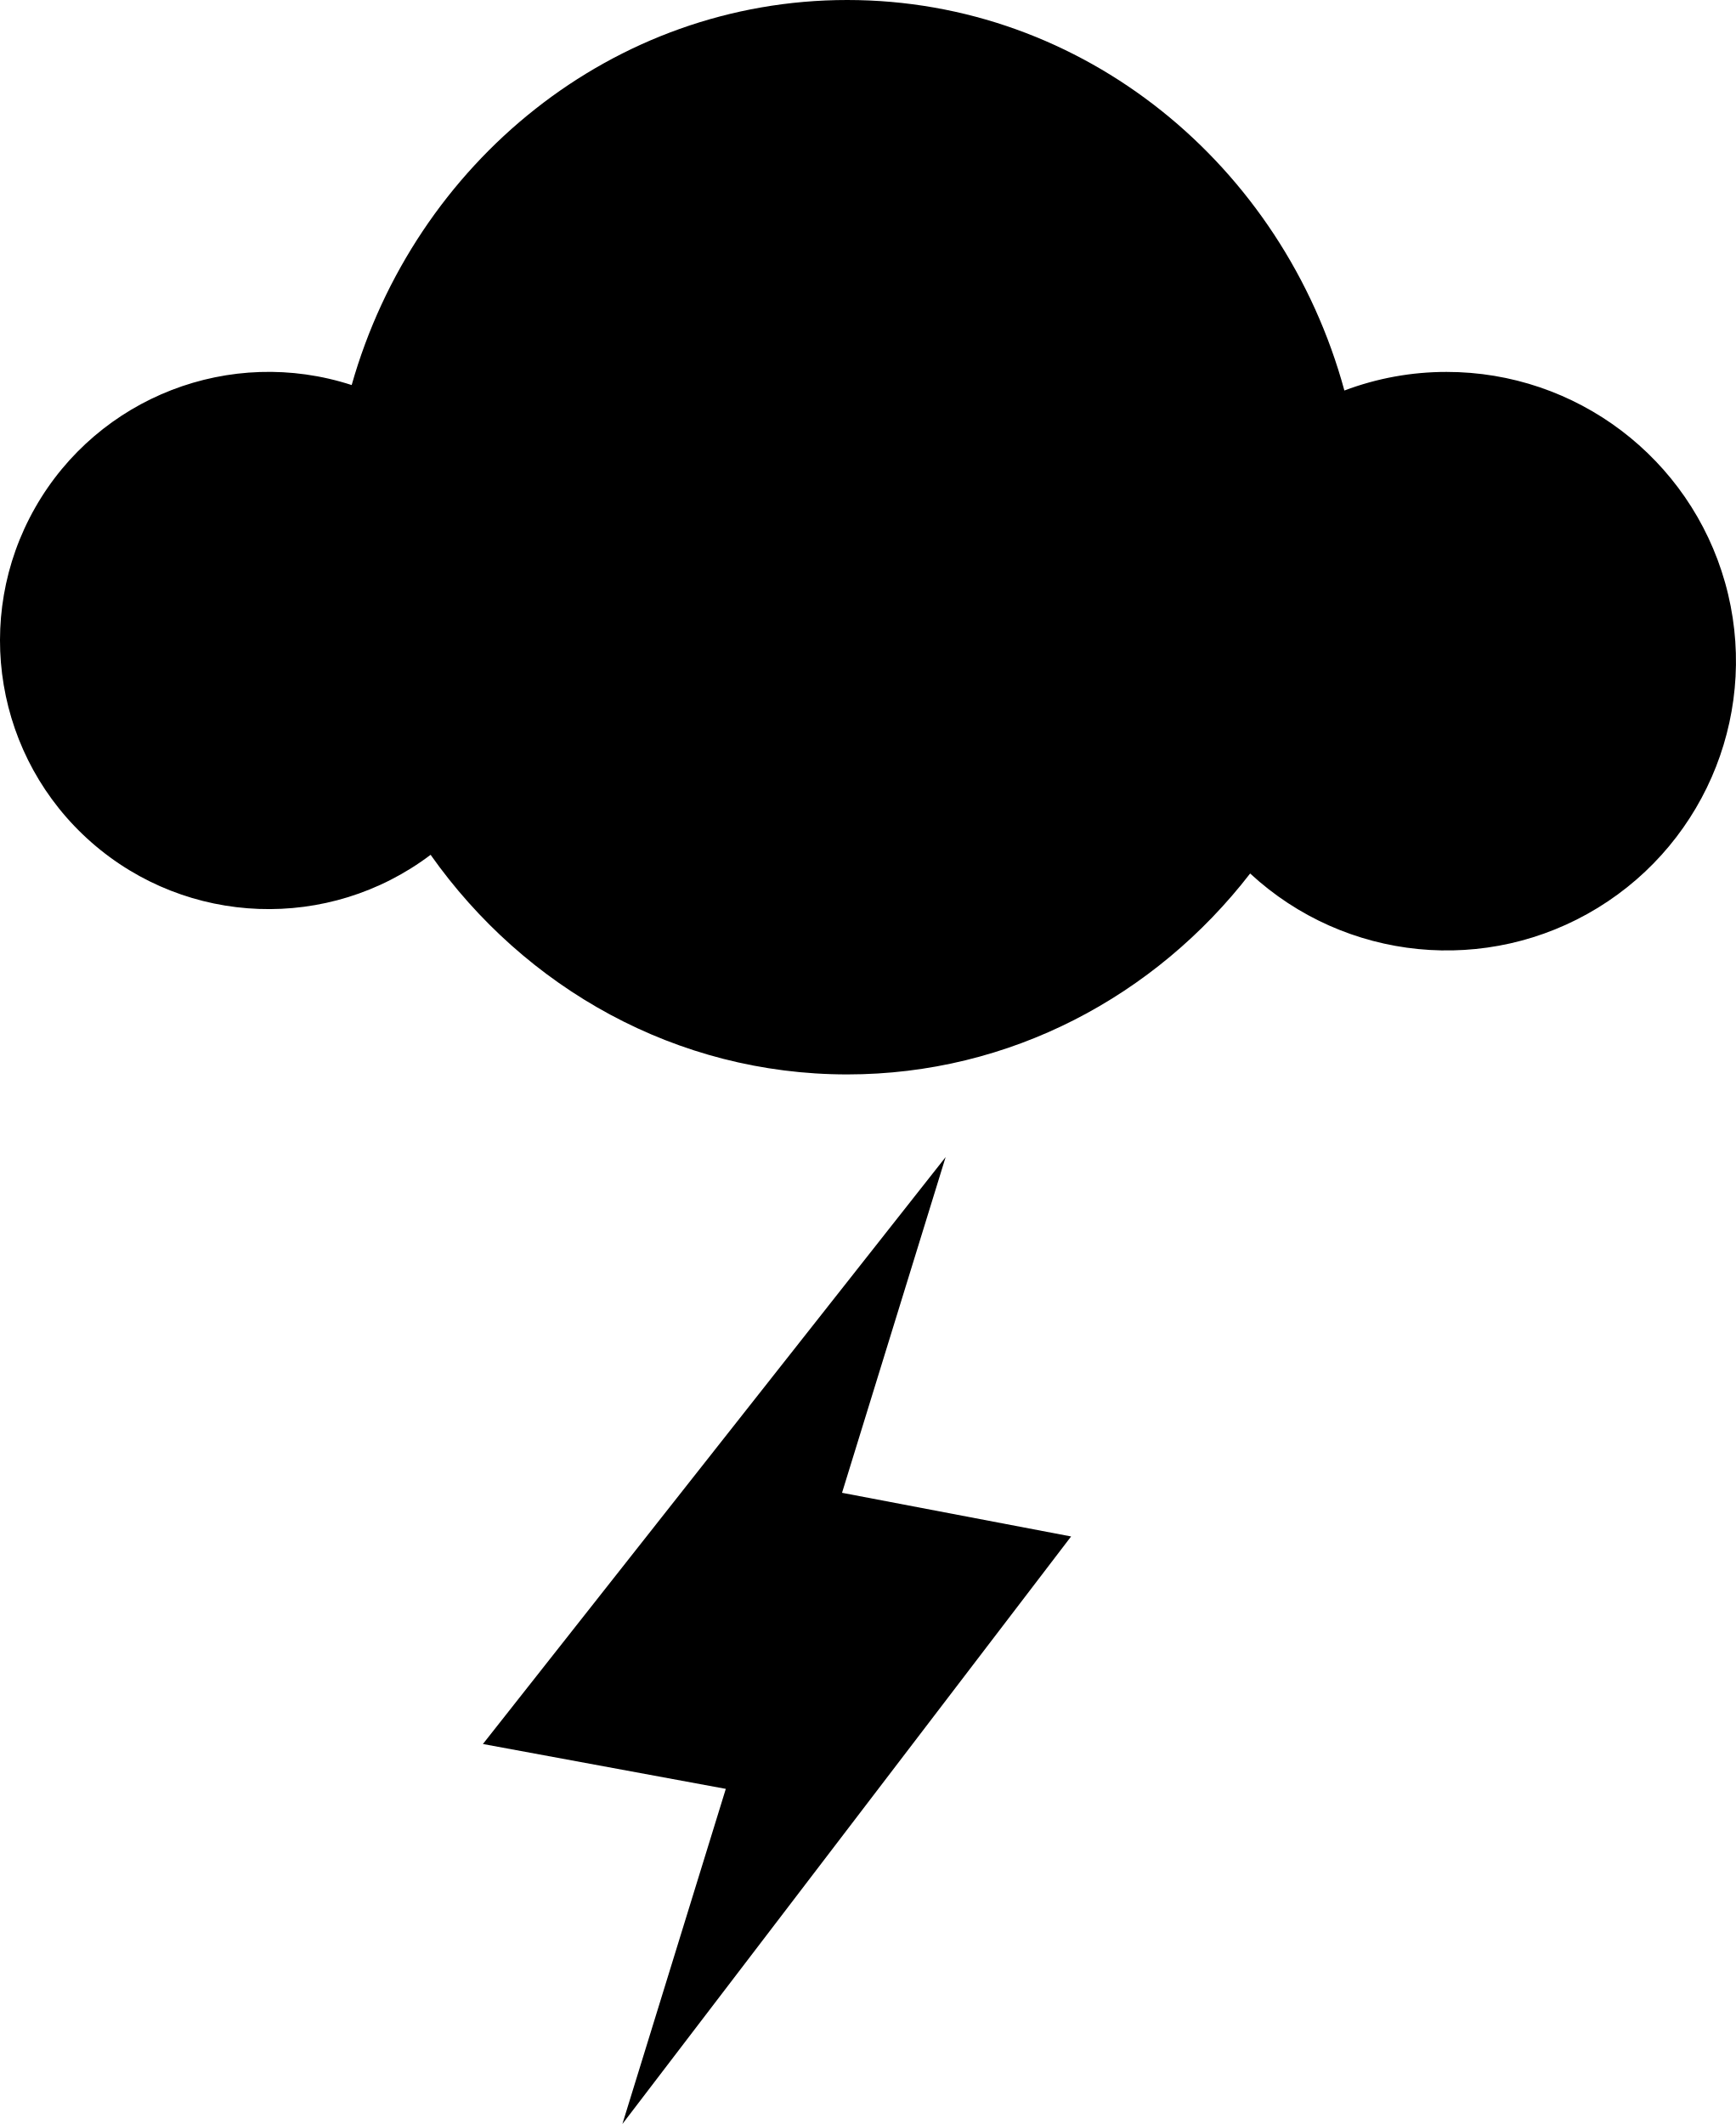
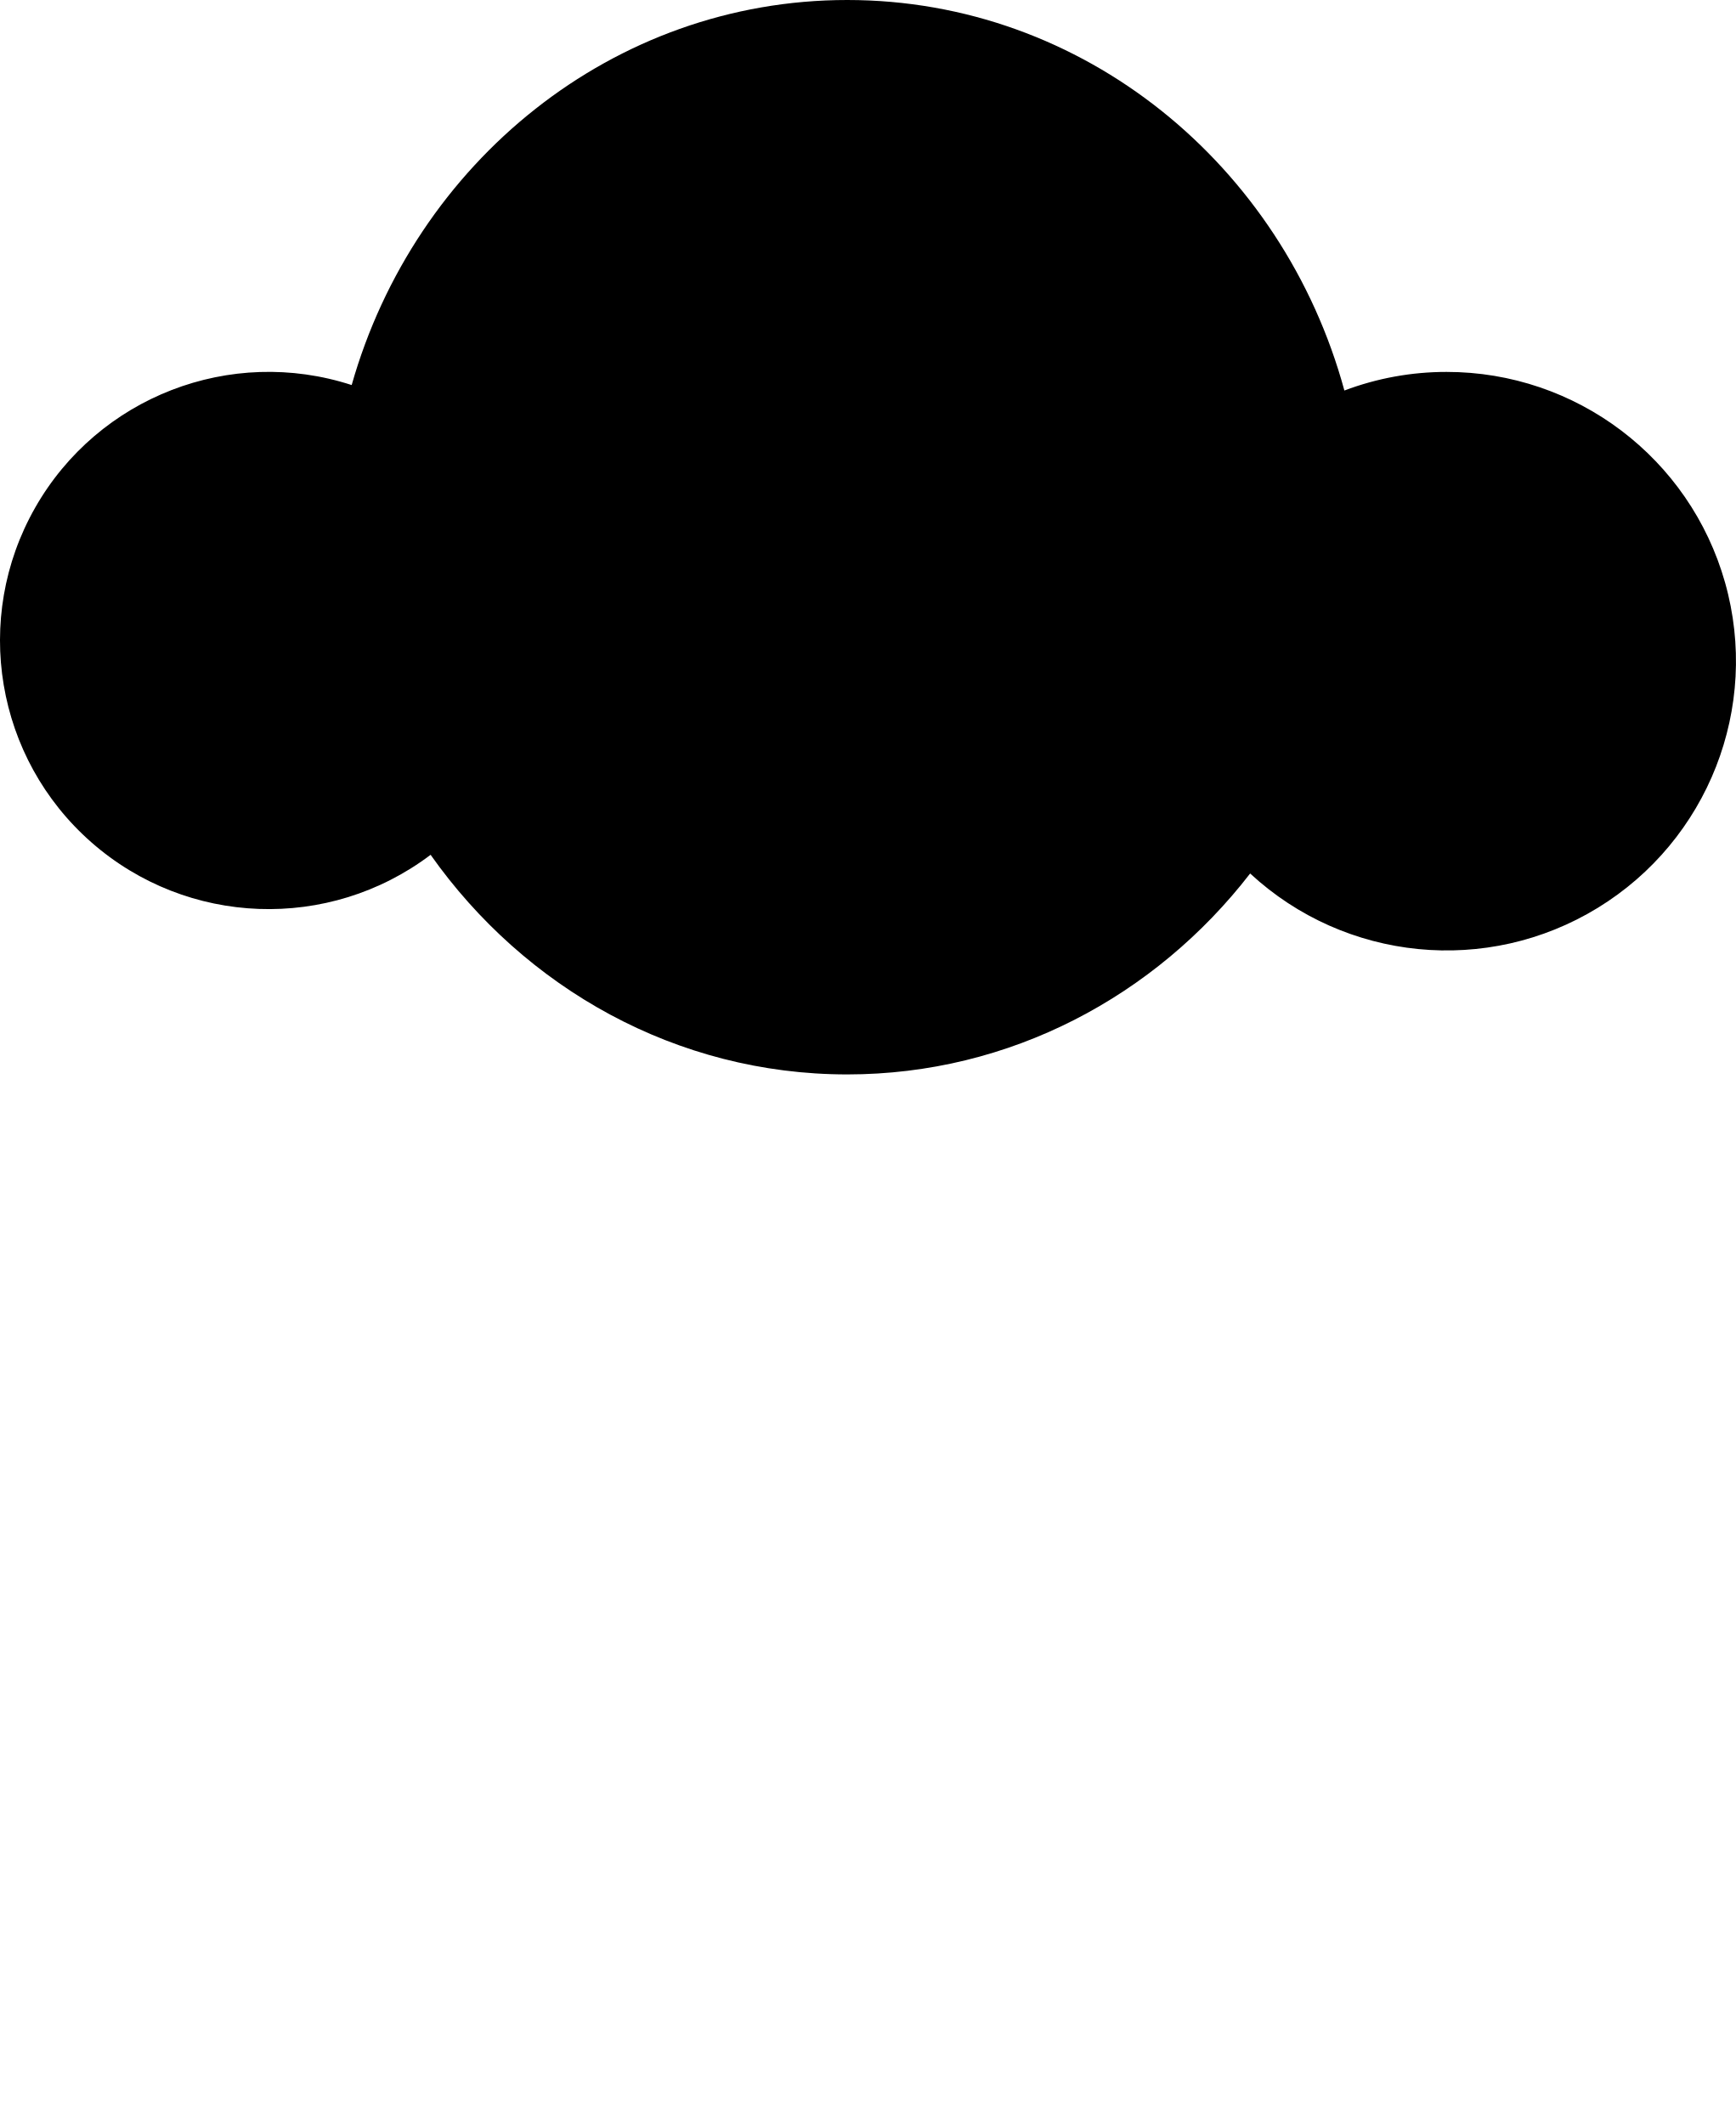
<svg xmlns="http://www.w3.org/2000/svg" id="Layer_1" data-name="Layer 1" viewBox="0 0 378 462.59">
+   <defs>
+     <style>
+           polygon {
+             opacity: 0;
+             animation: flash 3s linear forwards infinite;
+           }
+           @keyframes flash {
+             5% {
+                 opacity: 1;
+             }
+             10% {
+                 opacity: 0;
+             }
+             25% {
+                 opacity 0;
+             }
+             30% {
+                 opacity: 1;
+             }
+             35% {
+                 opacity: 0;
+             }
+           }
+       </style>
+   </defs>
  <g>
    <path d="M729,360a62.93,62.93,0,0,0-22.25,4.05C693.39,315,650,279,598.5,279c-51.06,0-94.17,35.39-107.92,83.86a58.5,58.5,0,1,0,17.19,102.31c20.47,29,53.48,47.83,90.73,47.83,35.47,0,67.11-17.08,87.73-43.76A63,63,0,1,0,729,360Z" transform="translate(-414 -279)" />
    <polygon points="205.92 252 105.16 379.83 158.05 389.6 135.53 462.59 233.24 334.63 183.36 325.12 205.92 252" />
  </g>
</svg>
